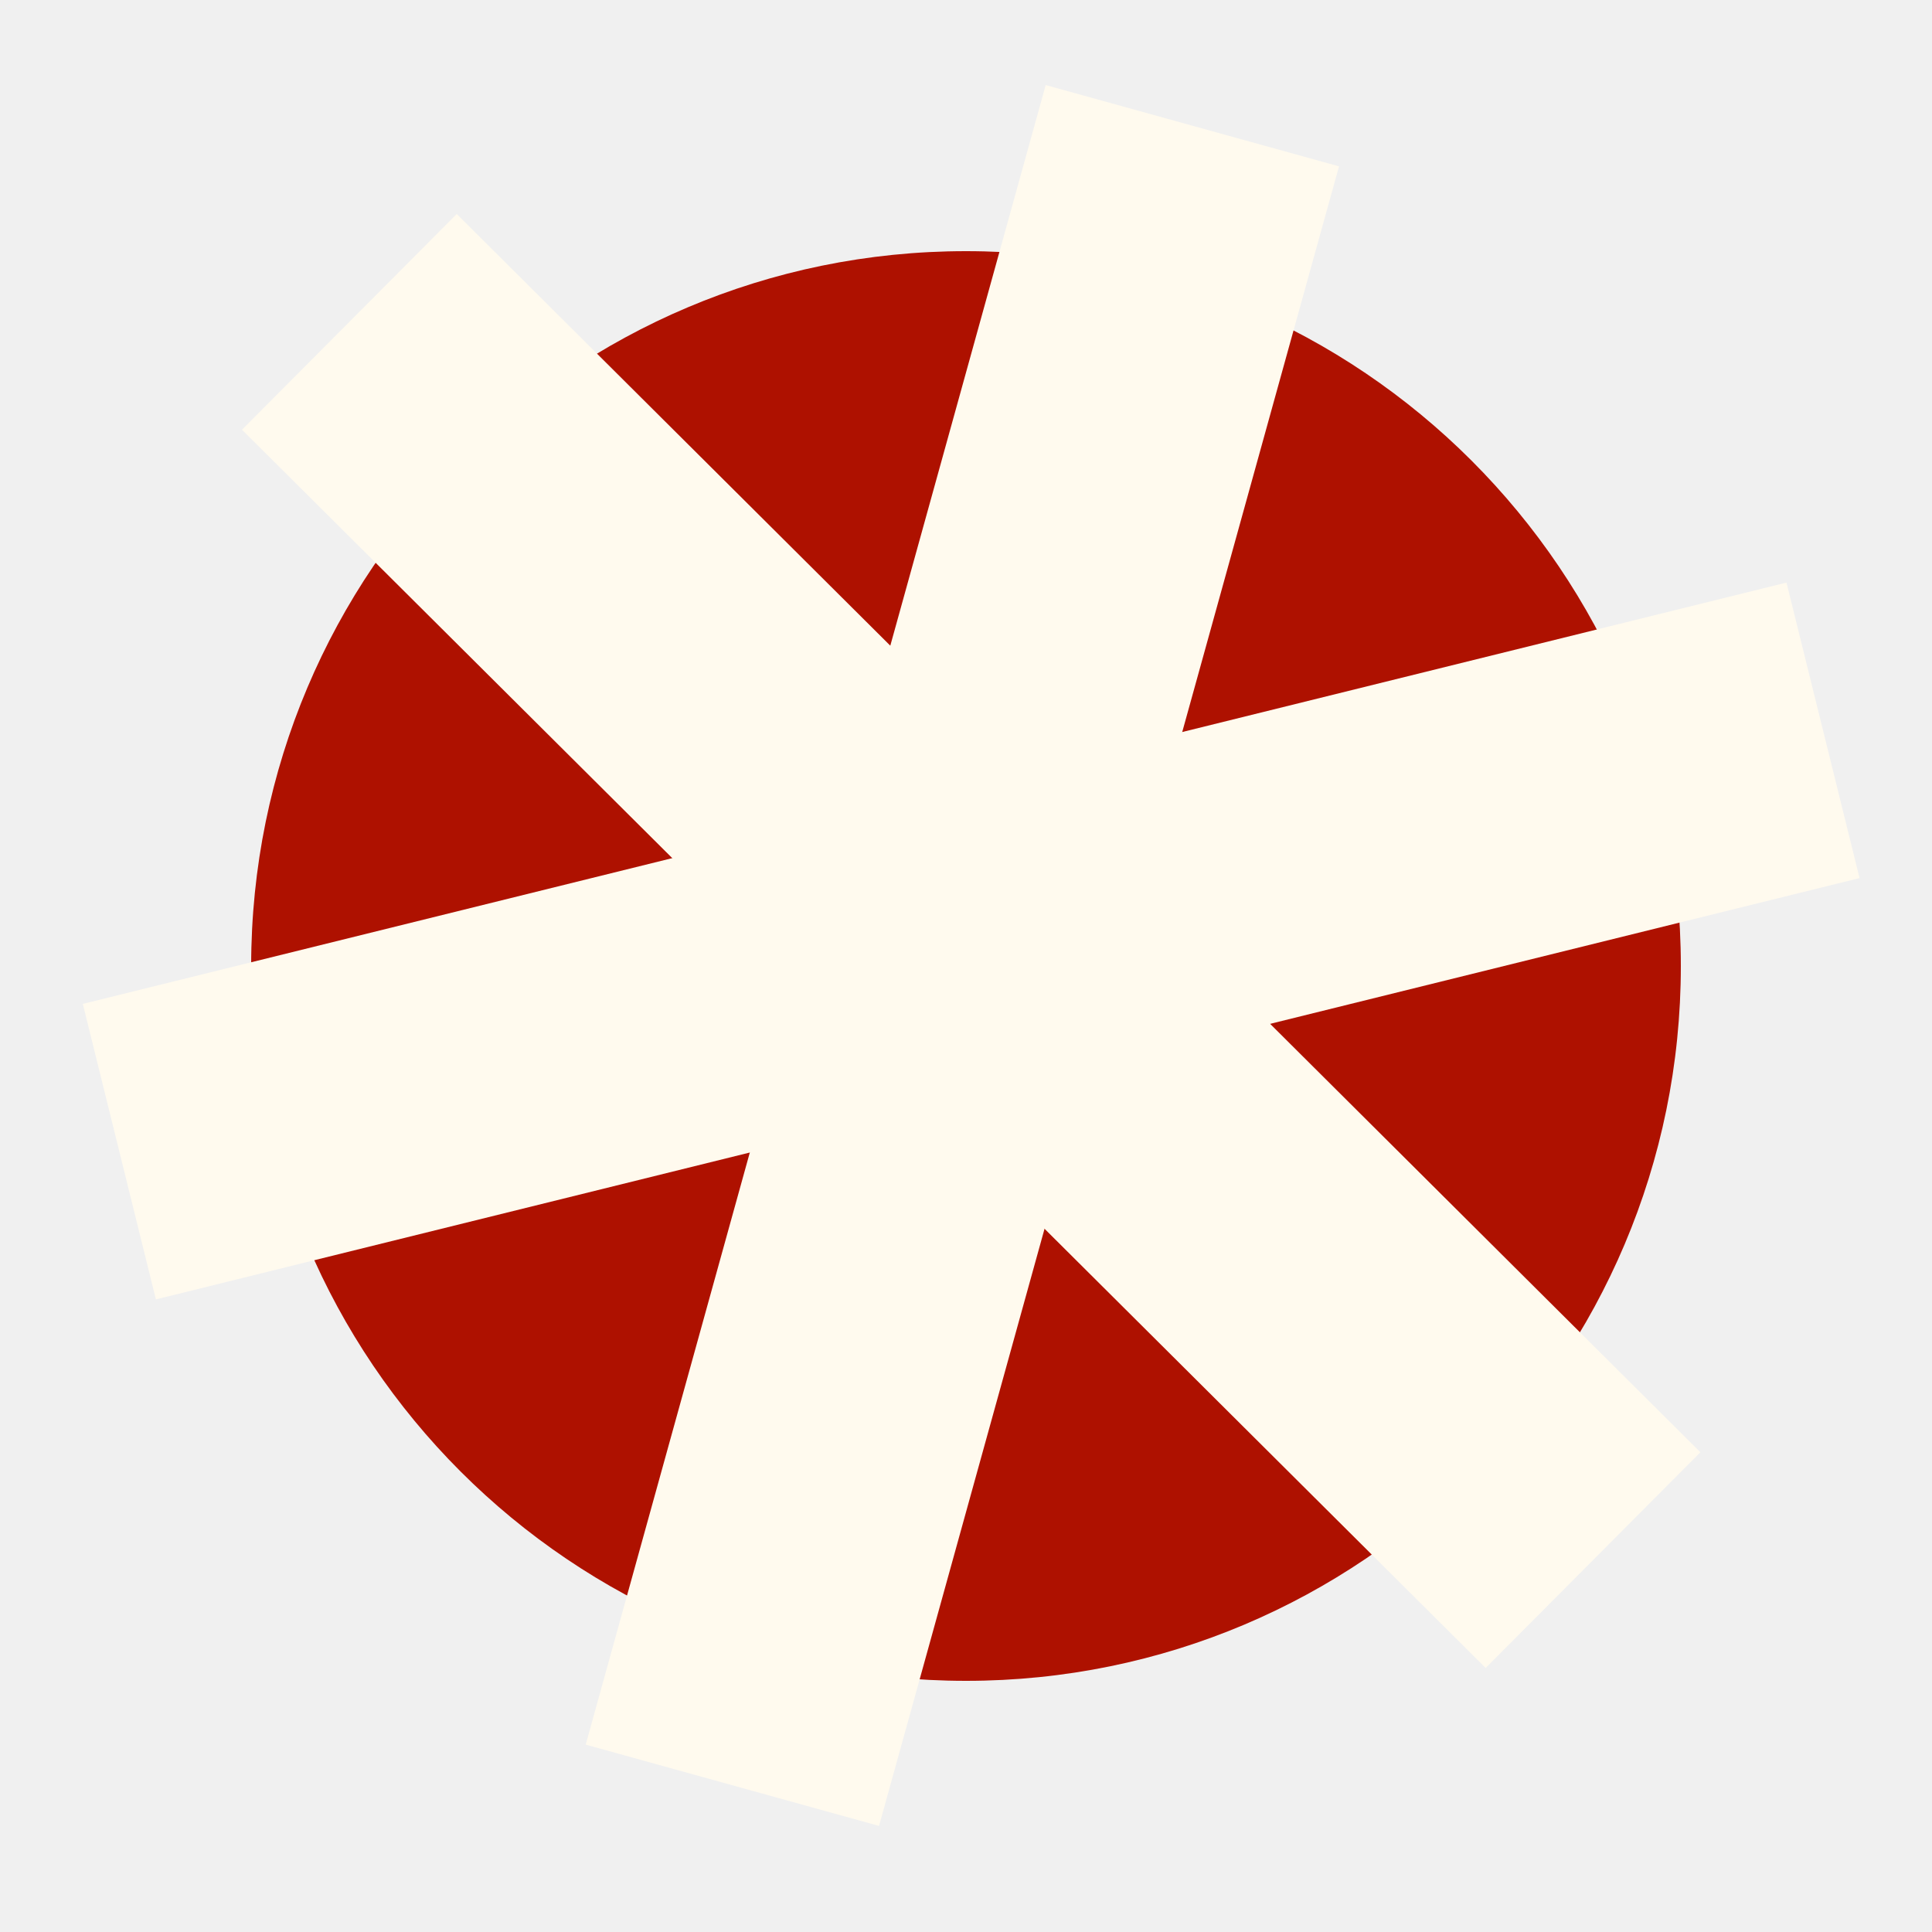
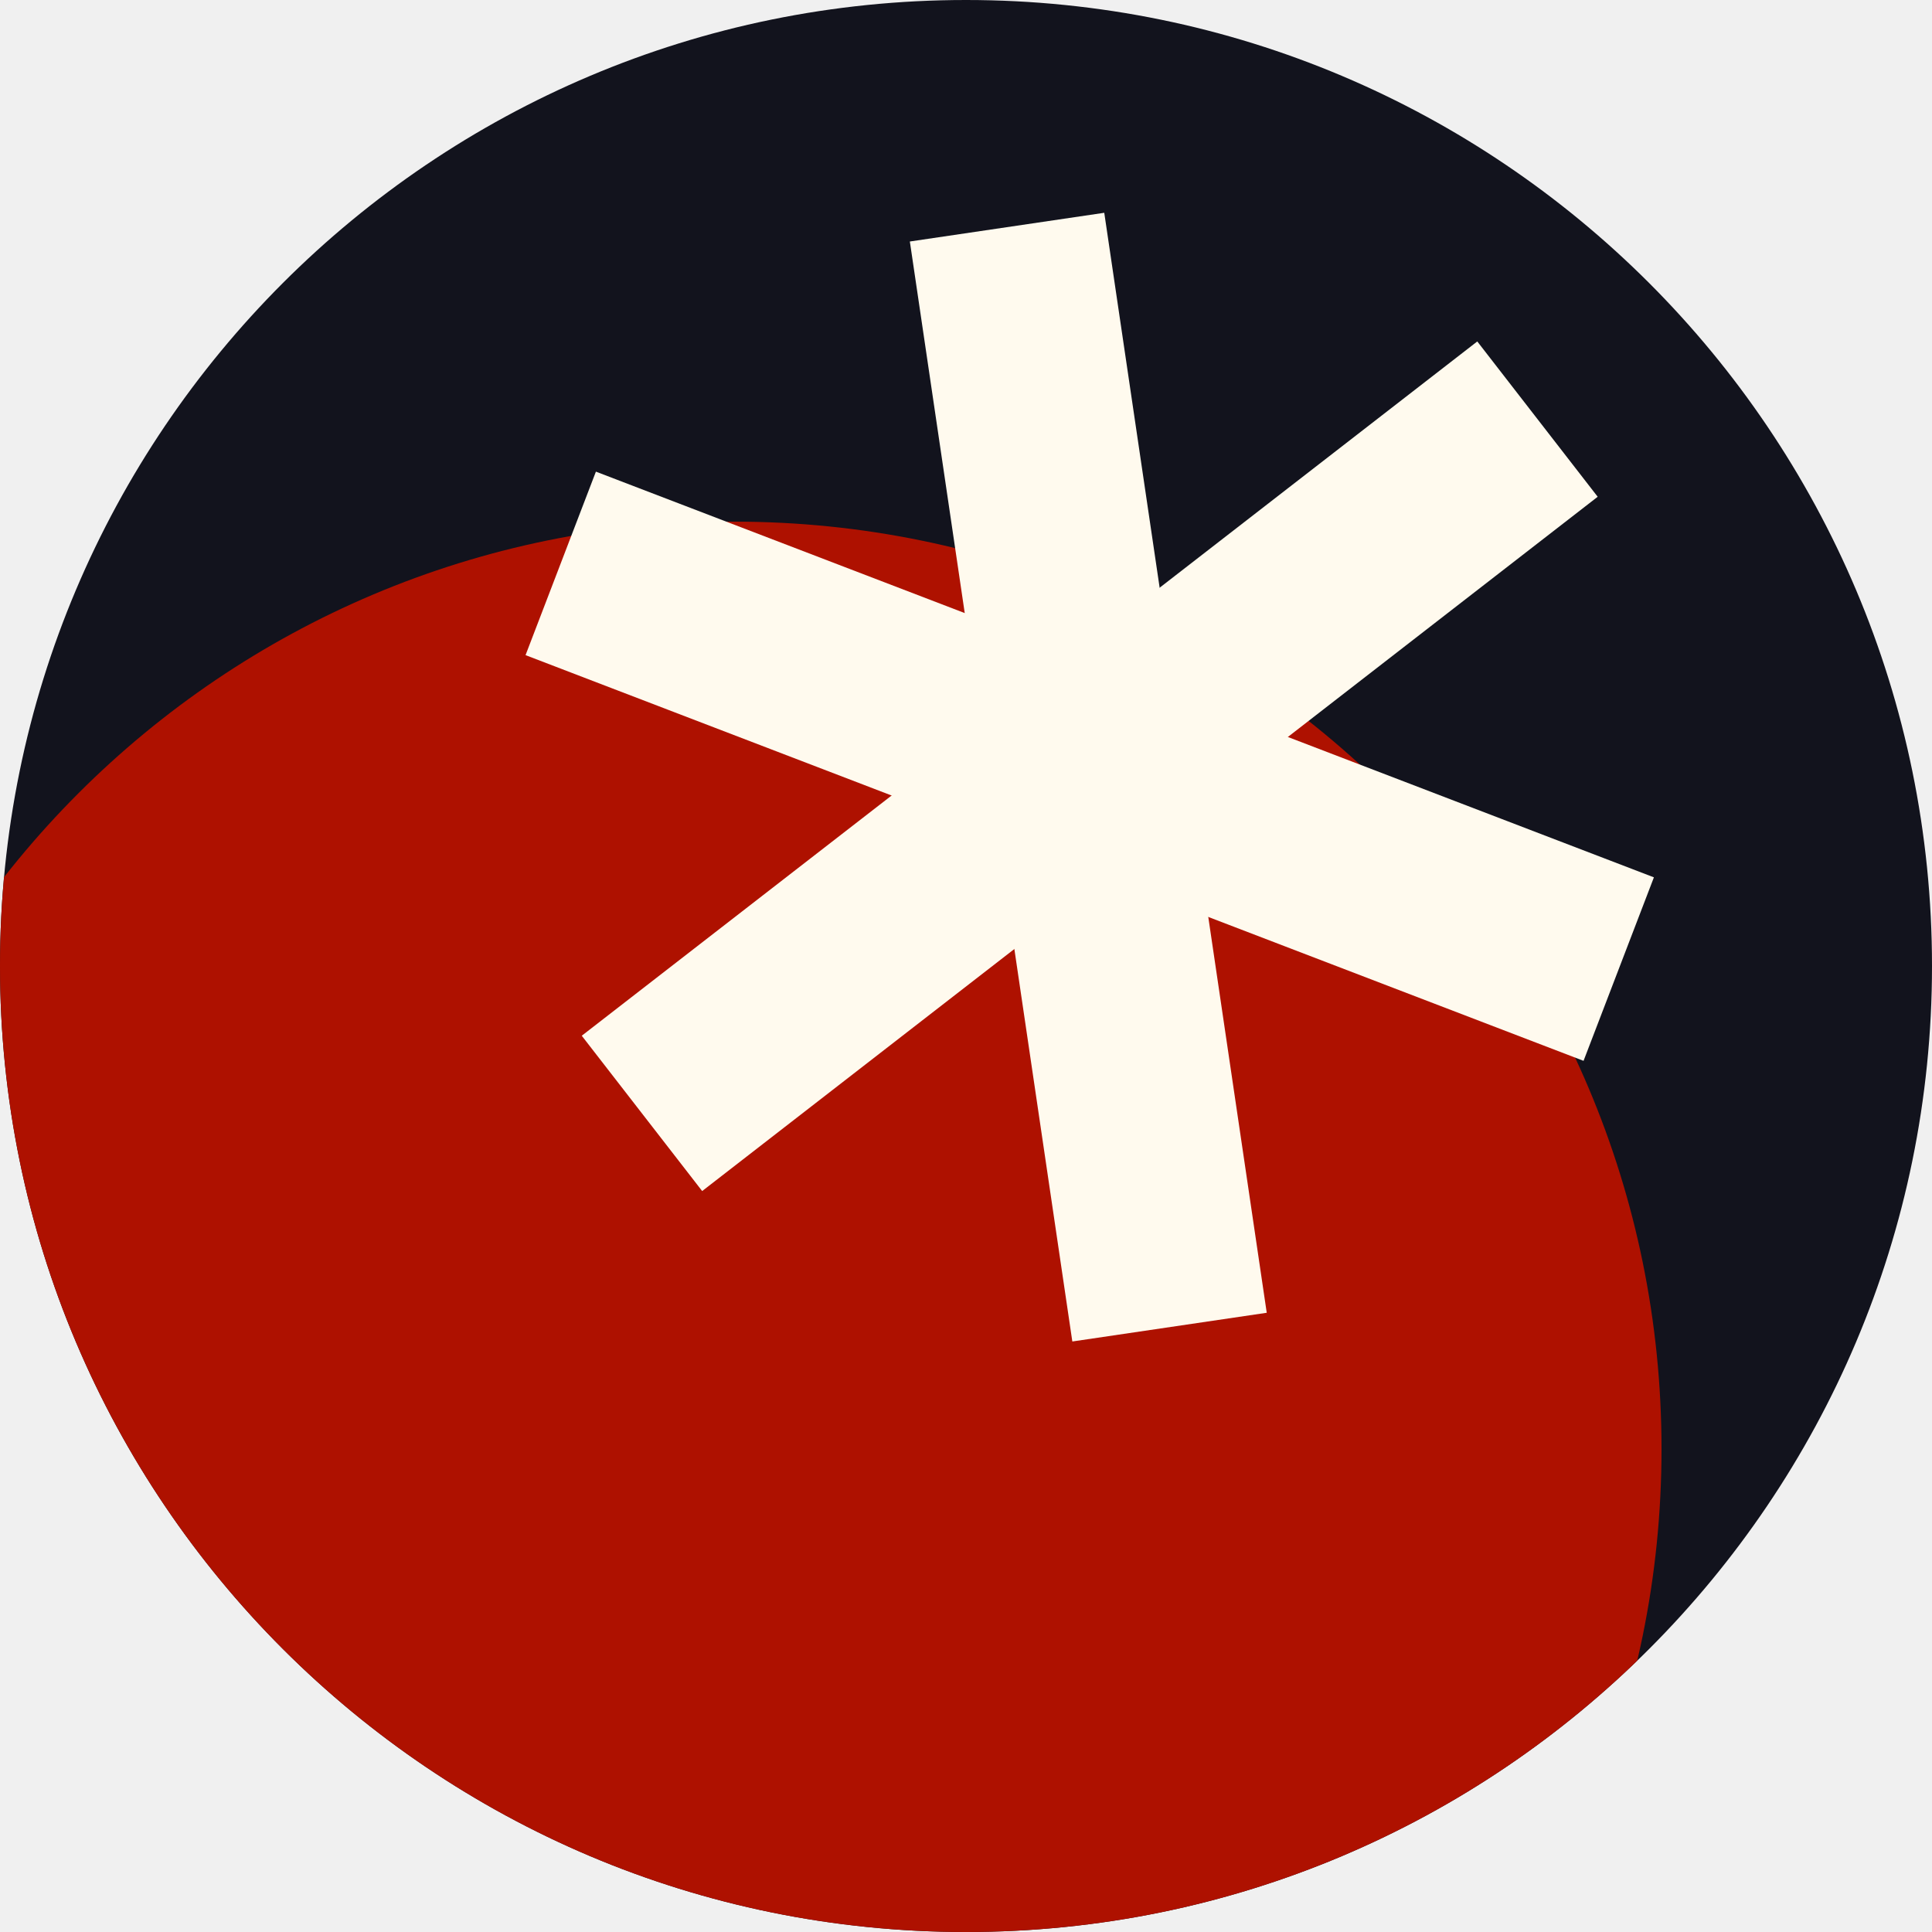
<svg xmlns="http://www.w3.org/2000/svg" width="100" height="100" viewBox="0 0 100 100" fill="none">
  <g clip-path="url(#clip0_180_5)">
-     <circle cx="50" cy="50" r="37" fill="#AE1100" />
-     <path d="M61.716 6.507L37.907 92.405" stroke="#FFFAEE" stroke-width="15.755" />
-     <path d="M18.083 16.66L82.455 80.751" stroke="#FFFAEE" stroke-width="15.755" />
-     <path d="M6.178 59.609L94.359 37.802" stroke="#FFFAEE" stroke-width="15.755" />
+     <rect width="100" height="100" rx="50" fill="#12131D" />
+     <circle cx="38" cy="75" r="48" fill="#AE1100" />
+     <path d="M52.125 11.757L60.535 68.692" stroke="#FFFAEE" stroke-width="10.172" />
+     <path d="M29.023 29.161L83.785 50.16" stroke="#FFFAEE" stroke-width="10.172" />
+     <path d="M33.228 57.629L79.58 21.693" stroke="#FFFAEE" stroke-width="10.172" />
  </g>
  <defs>
    <clipPath id="clip0_180_5">
-       <rect width="100" height="100" fill="white" />
+       <rect width="100" height="100" rx="50" fill="white" />
    </clipPath>
  </defs>
</svg>
